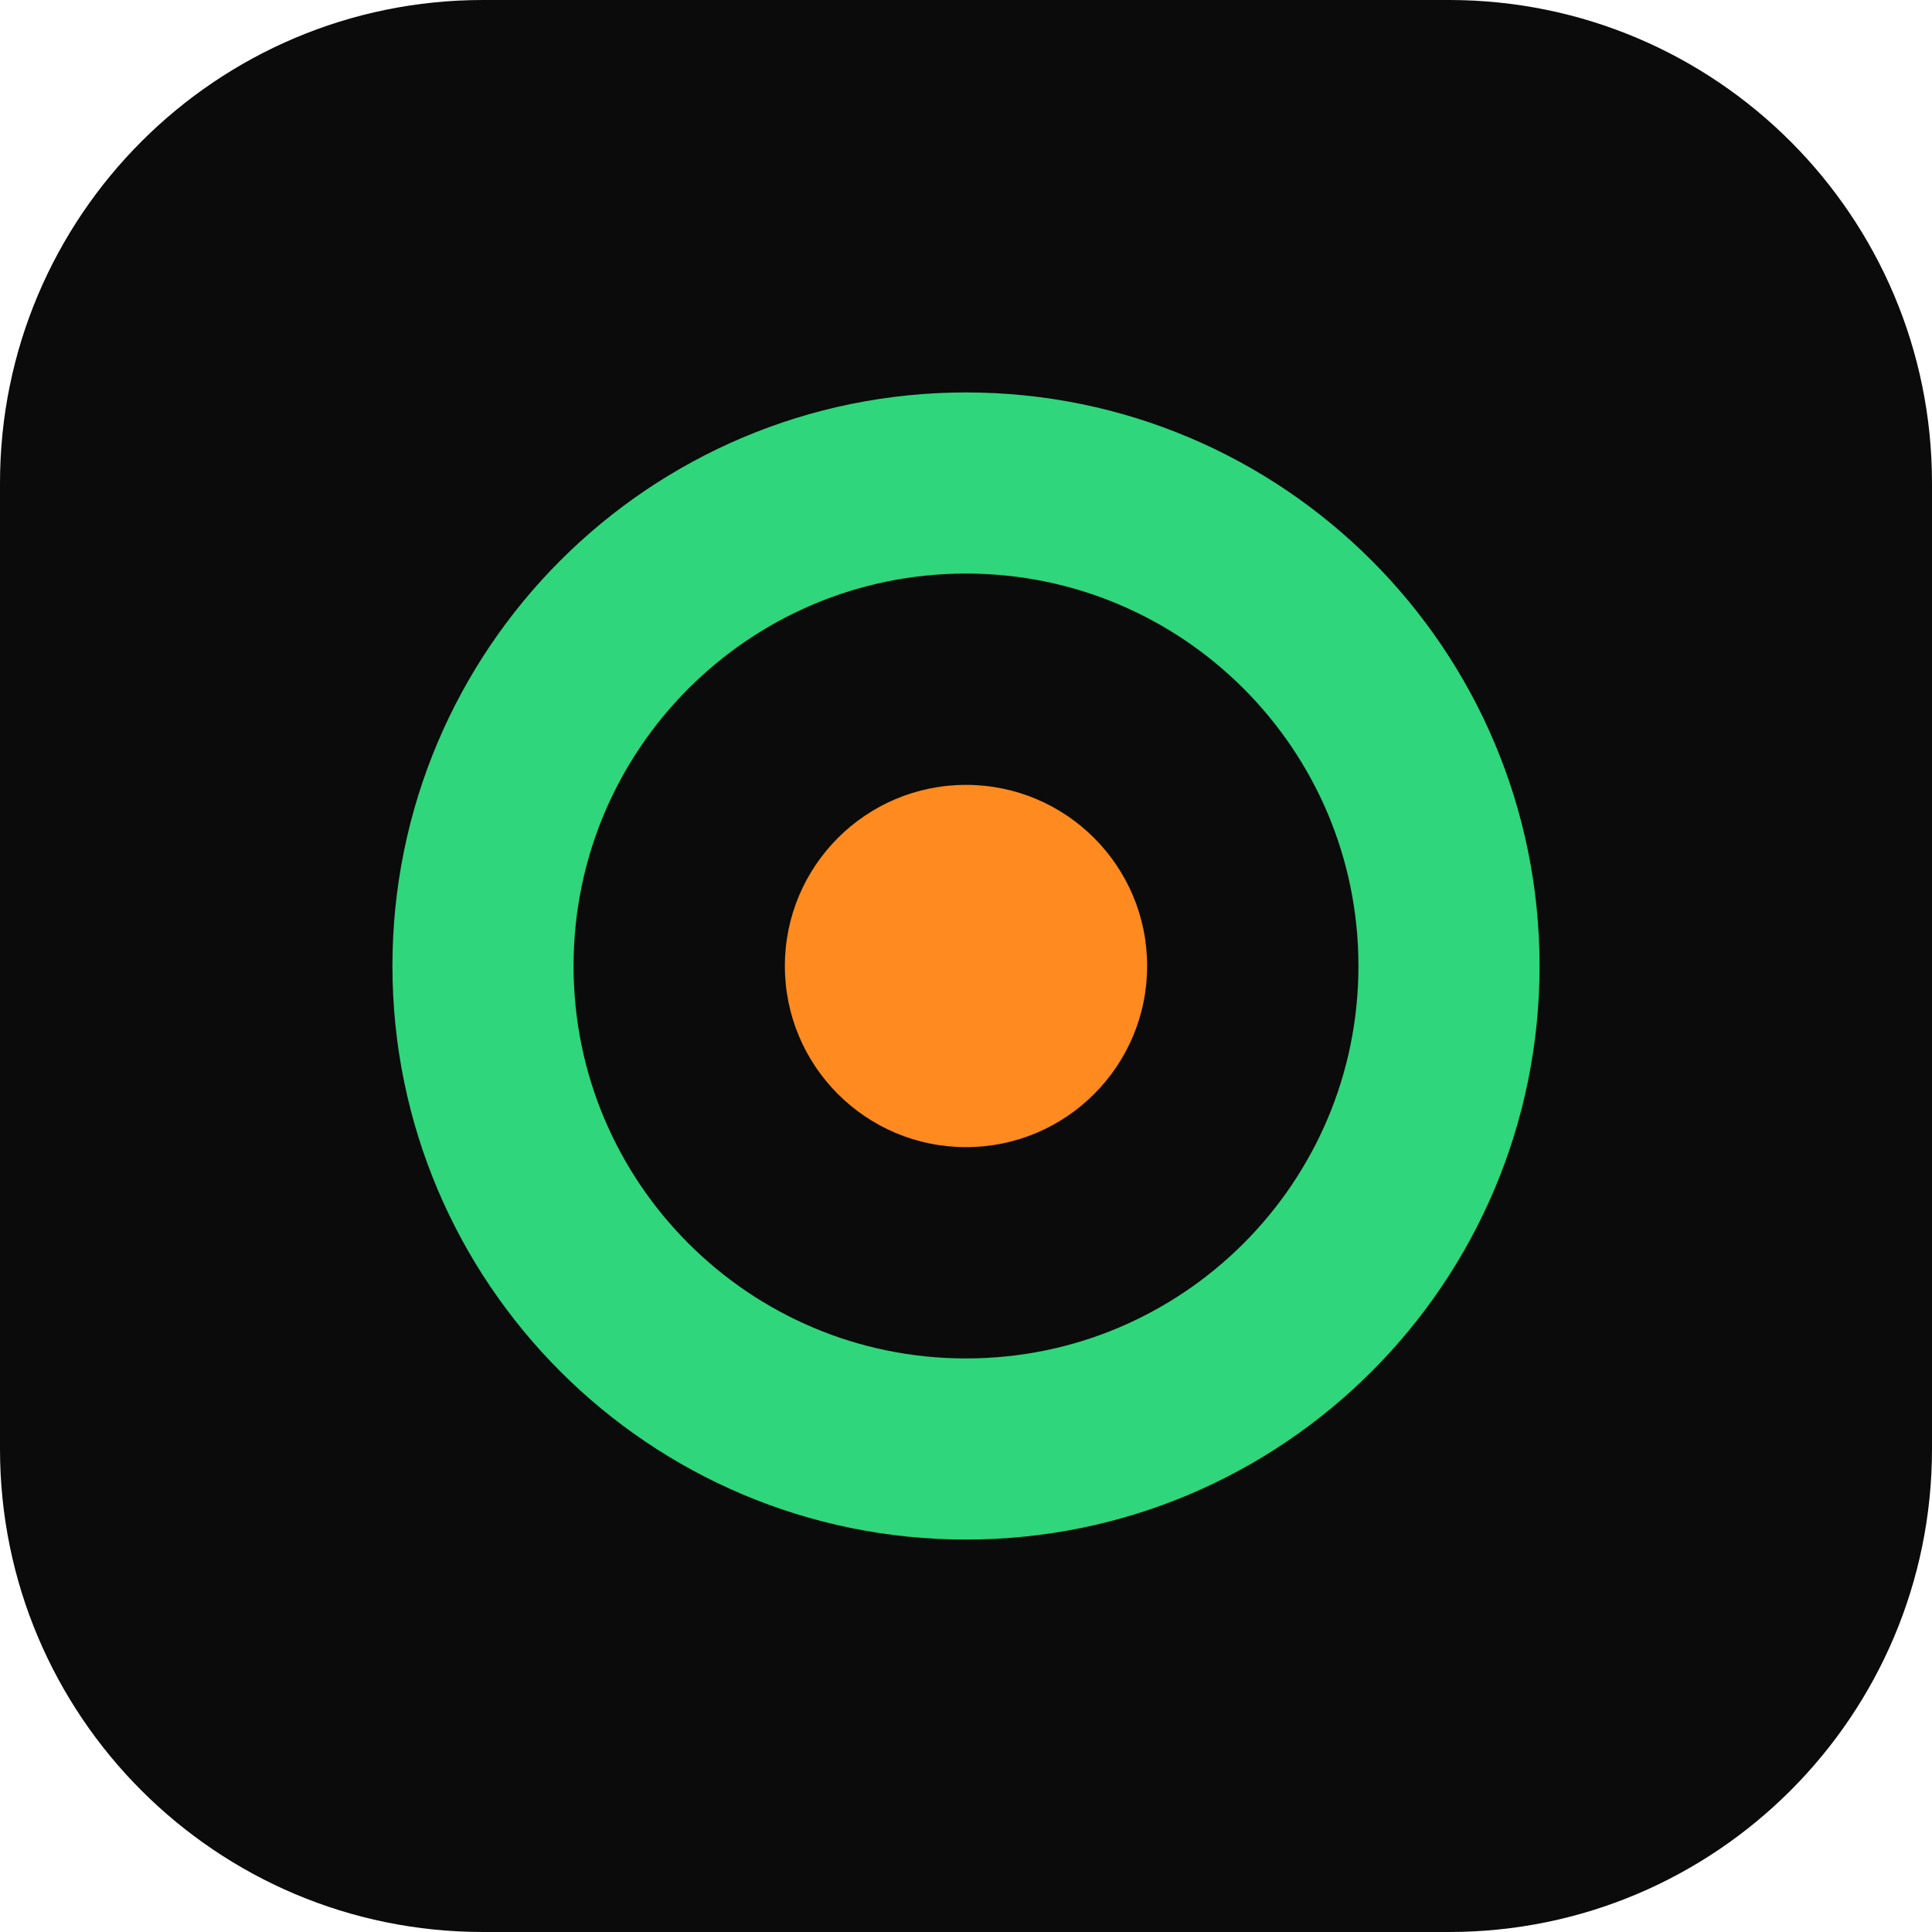
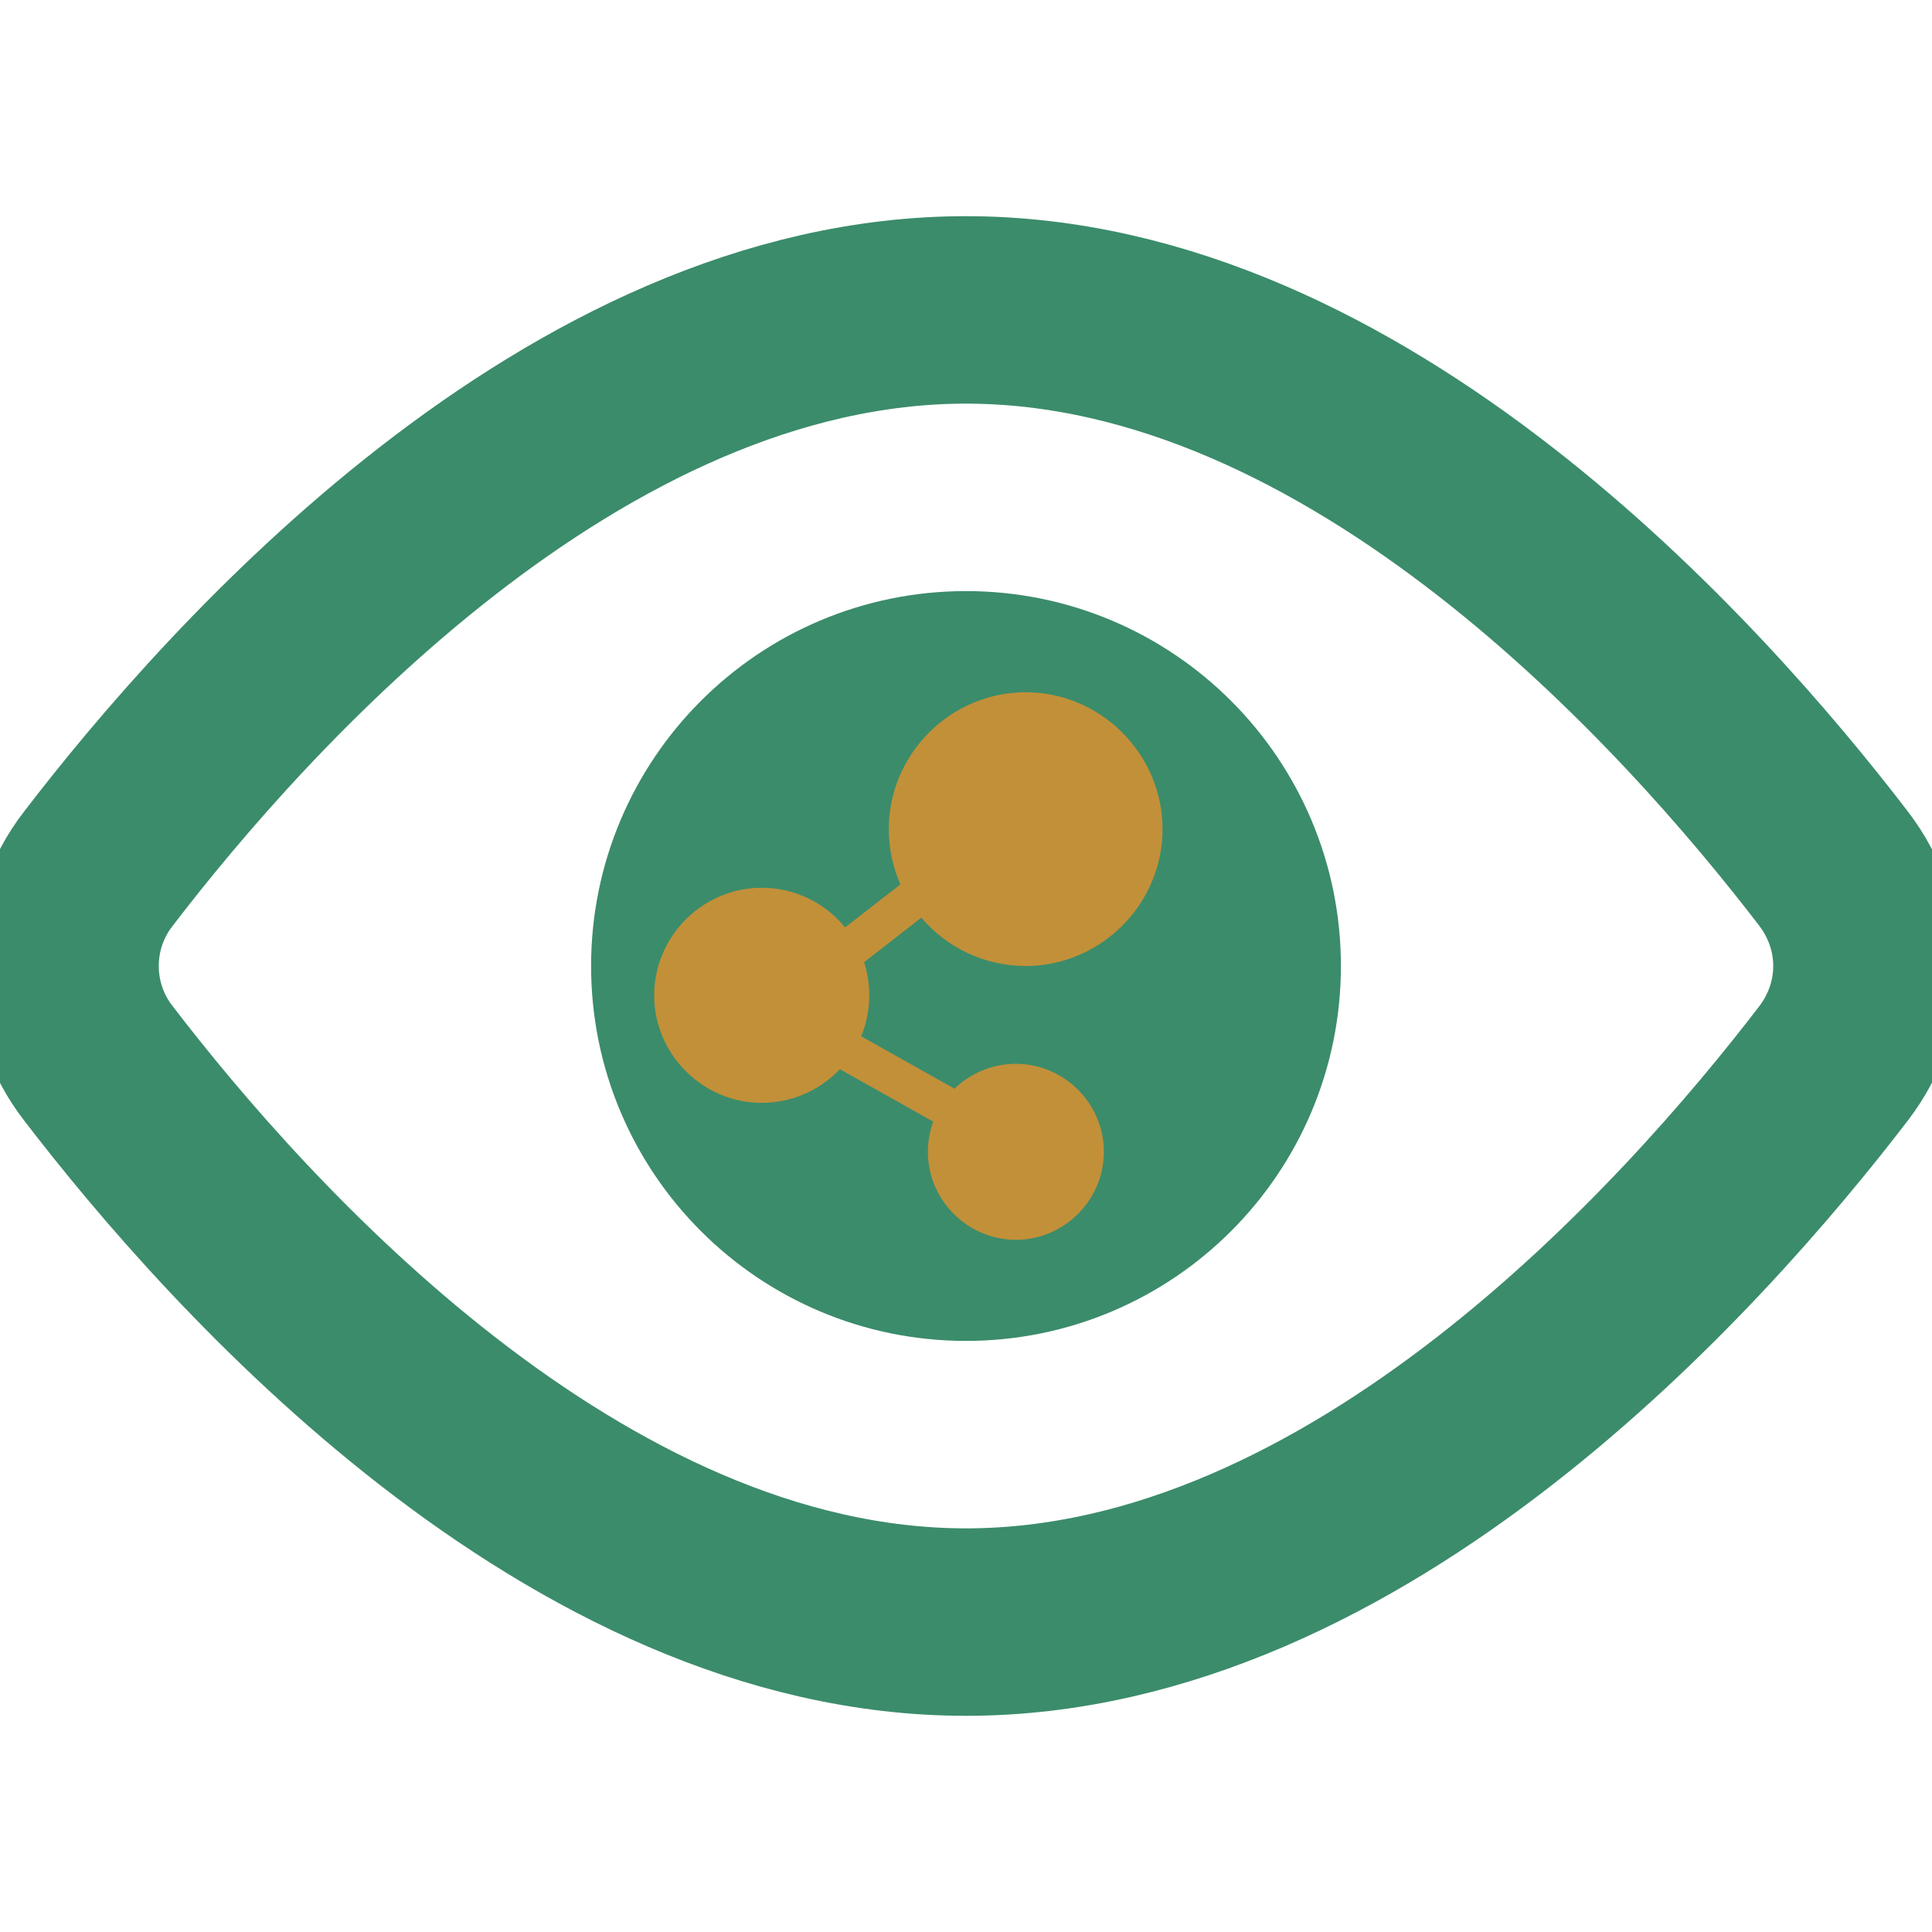
- <svg xmlns="http://www.w3.org/2000/svg" viewBox="0 0 32 32">
-   <rect width="32" height="32" rx="8" fill="#0b0b0b" />
-   <circle cx="16" cy="16" r="8" fill="none" stroke="#2fd67b" stroke-width="3" />
-   <circle cx="16" cy="16" r="3" fill="#ff8a1f" />
+ <svg xmlns="http://www.w3.org/2000/svg" width="100%" height="100%" viewBox="160 160 760 760" version="1.1" xml:space="preserve" style="fill-rule:evenodd;clip-rule:evenodd;stroke-linecap:round;stroke-linejoin:round;">
+   <g transform="matrix(36.8699,0,0,36.8699,540,540)">
+     <g transform="matrix(1,0,0,1,-12,-12)">
+       <rect x="0" y="0" width="24" height="24" style="fill:none;fill-rule:nonzero;" />
+       <g>
+         <path d="M21.257,10.962C21.731,11.582 21.731,12.419 21.257,13.038C19.764,14.987 16.182,19 12,19C7.818,19 4.236,14.987 2.743,13.038C2.269,12.43 2.269,11.57 2.743,10.962C4.236,9.013 7.818,5 12,5C16.182,5 19.764,9.013 21.257,10.962" style="fill:none;fill-rule:nonzero;stroke:rgb(59,140,107);stroke-width:2px;" />
+         <circle cx="12" cy="12" r="3" style="fill:none;stroke:rgb(59,140,107);stroke-width:2px;" />
+       </g>
+     </g>
+   </g>
+   <g transform="matrix(1,0,0,1,-2.04537,-21.1717)">
+     <ellipse cx="542.045" cy="561.172" rx="100.401" ry="101.228" style="fill:rgb(59,140,107);" />
+   </g>
+   <g transform="matrix(10.2556,0,0,10.2556,517.334,540)">
+     <g transform="matrix(1,0,0,1,-12,-12)">
+       <g transform="matrix(0.75,0,0,0.75,0,0)">
+         <rect x="0" y="0" width="32" height="32" style="fill:none;fill-rule:nonzero;" />
+       </g>
+       <g transform="matrix(0.75,0,0,0.75,0,0)">
+         <path d="M22,16C25.839,15.999 28.998,12.839 28.998,9C28.998,5.16 25.838,2 21.998,2C18.158,2 14.998,5.16 14.998,9C14.998,9.973 15.201,10.936 15.594,11.826L12.764,14.026C11.72,12.744 10.152,11.999 8.499,11.999C5.482,11.999 2.999,14.482 2.999,17.499C2.999,20.516 5.482,22.999 8.499,22.999C10.01,22.999 11.457,22.376 12.495,21.278L17.271,23.958C17.09,24.453 16.998,24.976 16.998,25.503C16.998,27.971 19.029,30.003 21.498,30.003C23.966,30.003 25.998,27.971 25.998,25.503C25.998,23.034 23.966,21.003 21.498,21.003C20.327,21.003 19.201,21.46 18.361,22.276L13.586,19.597C13.86,18.932 14,18.219 14,17.5C14,16.91 13.907,16.34 13.734,15.806L16.663,13.529C17.991,15.097 19.945,16.001 22,16" style="fill:rgb(194,144,57);fill-rule:nonzero;" />
+       </g>
+     </g>
+   </g>
</svg>
